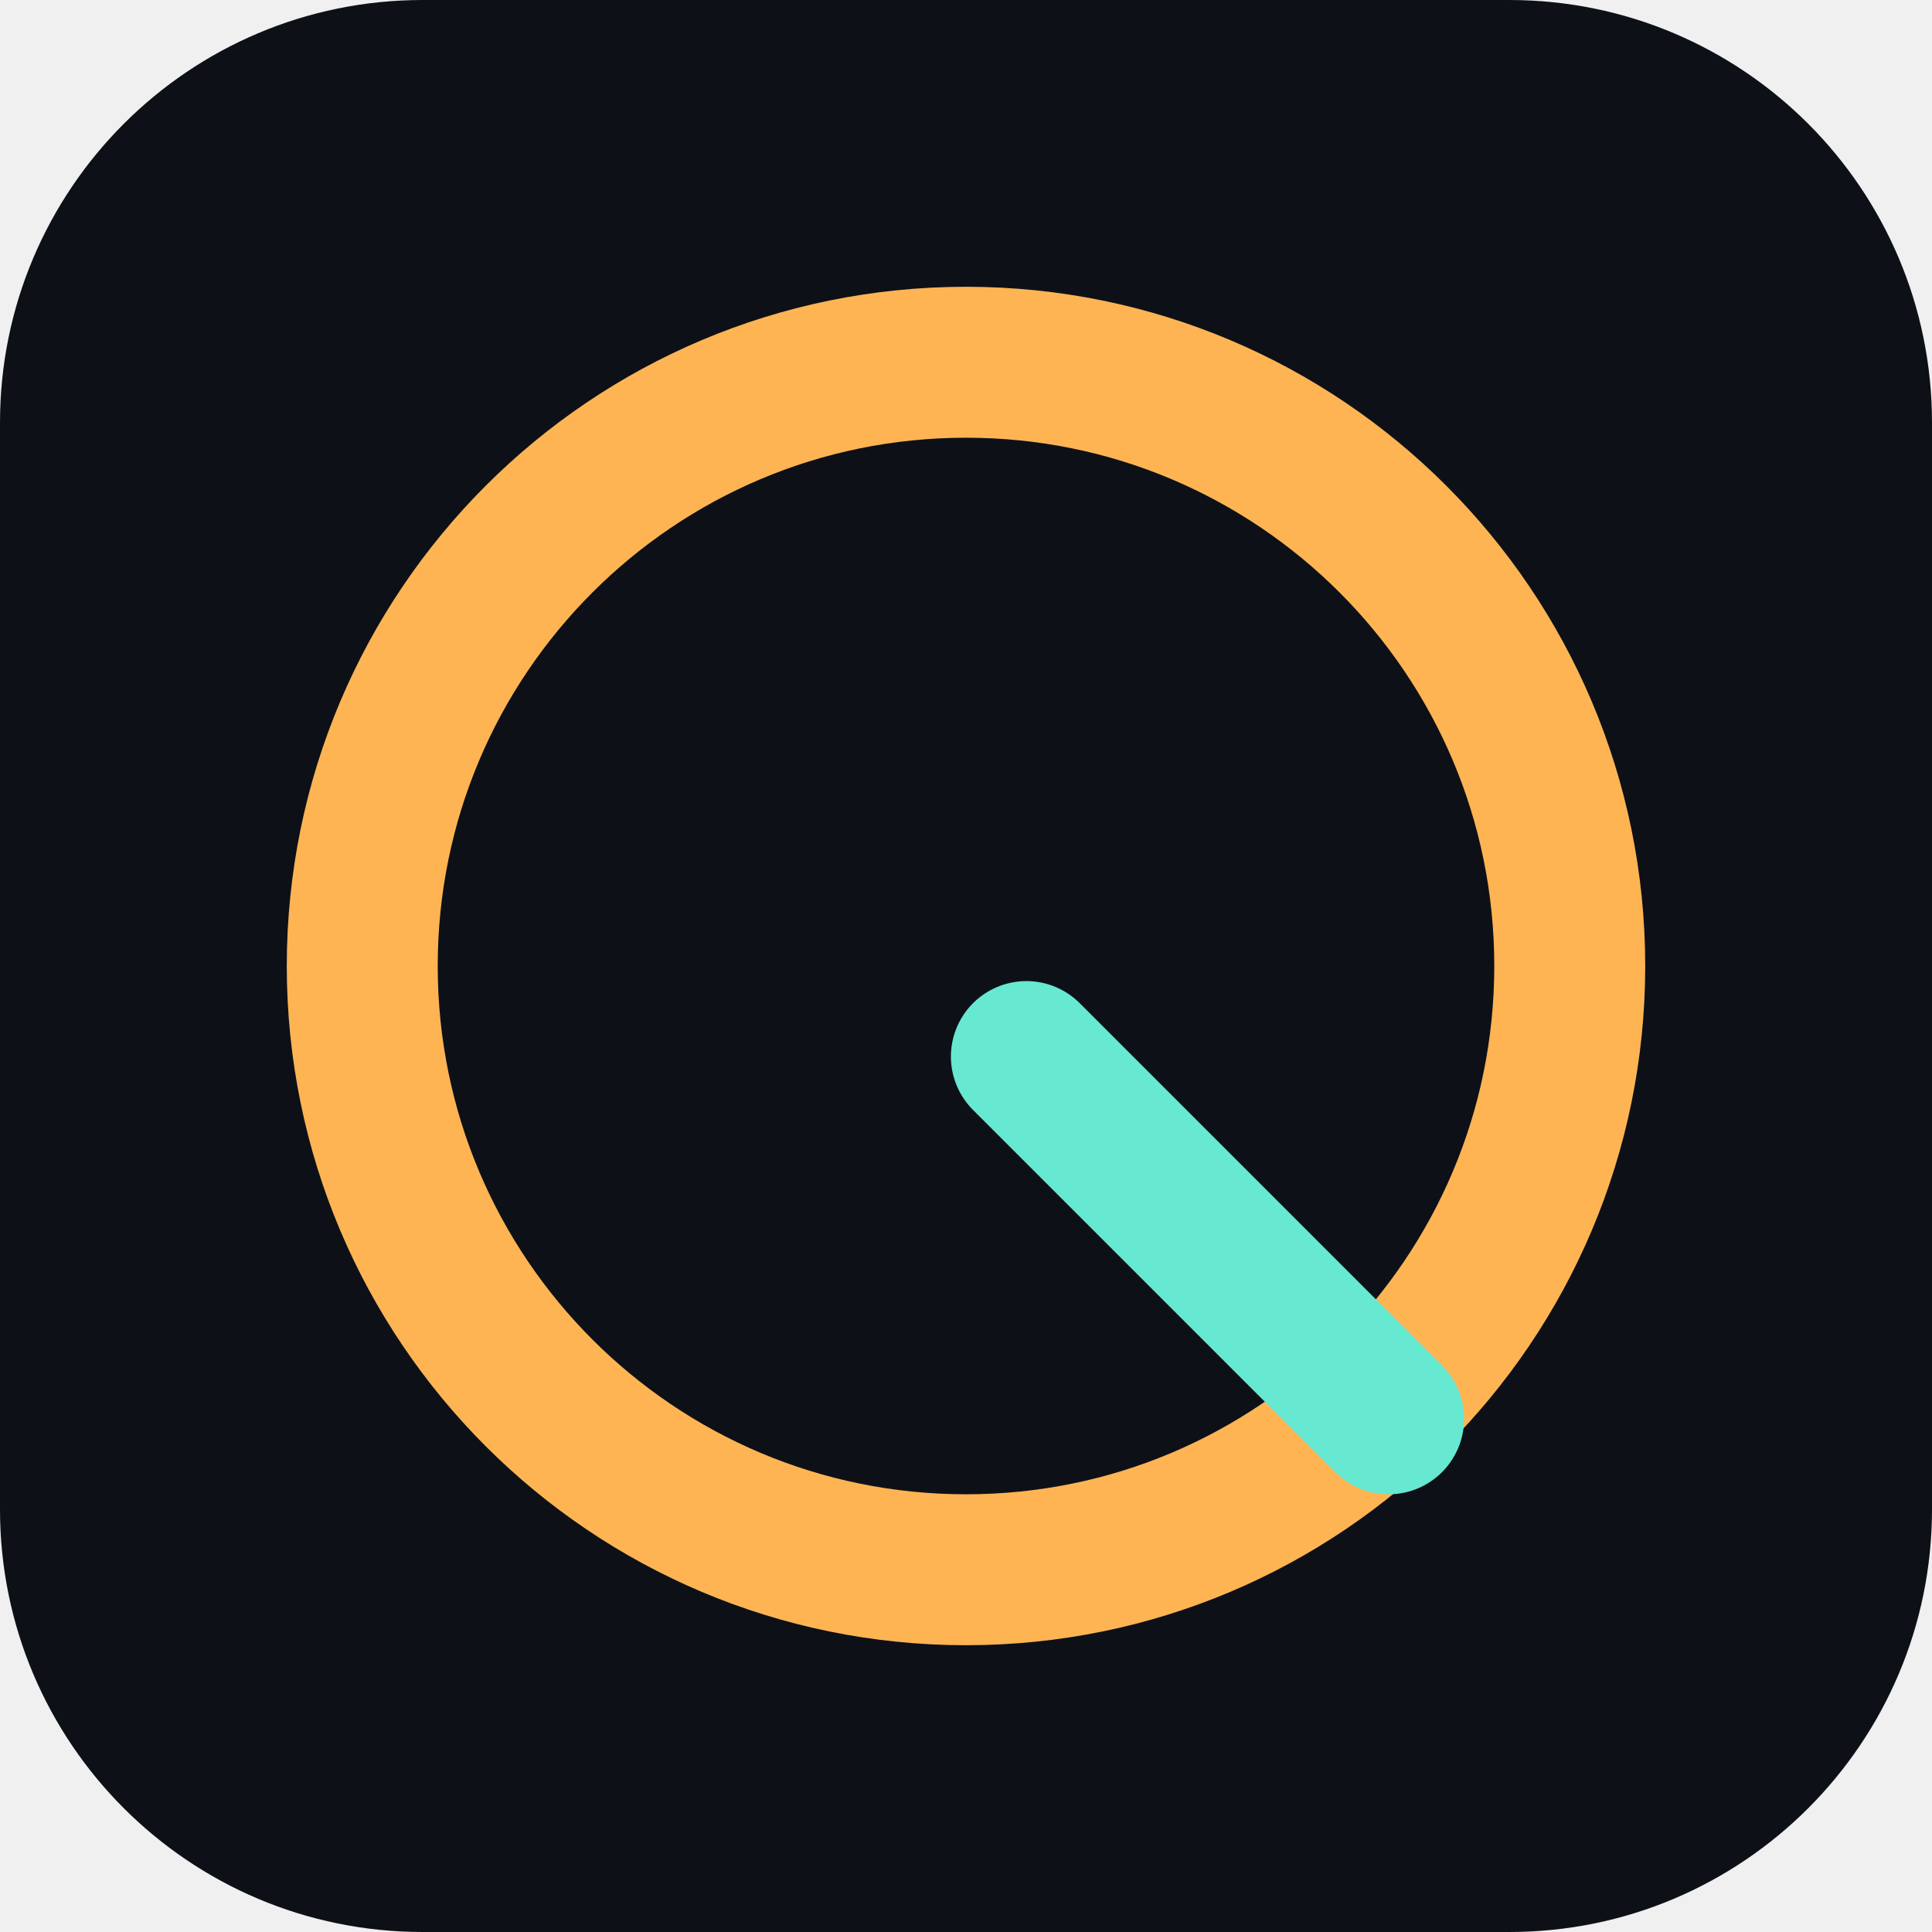
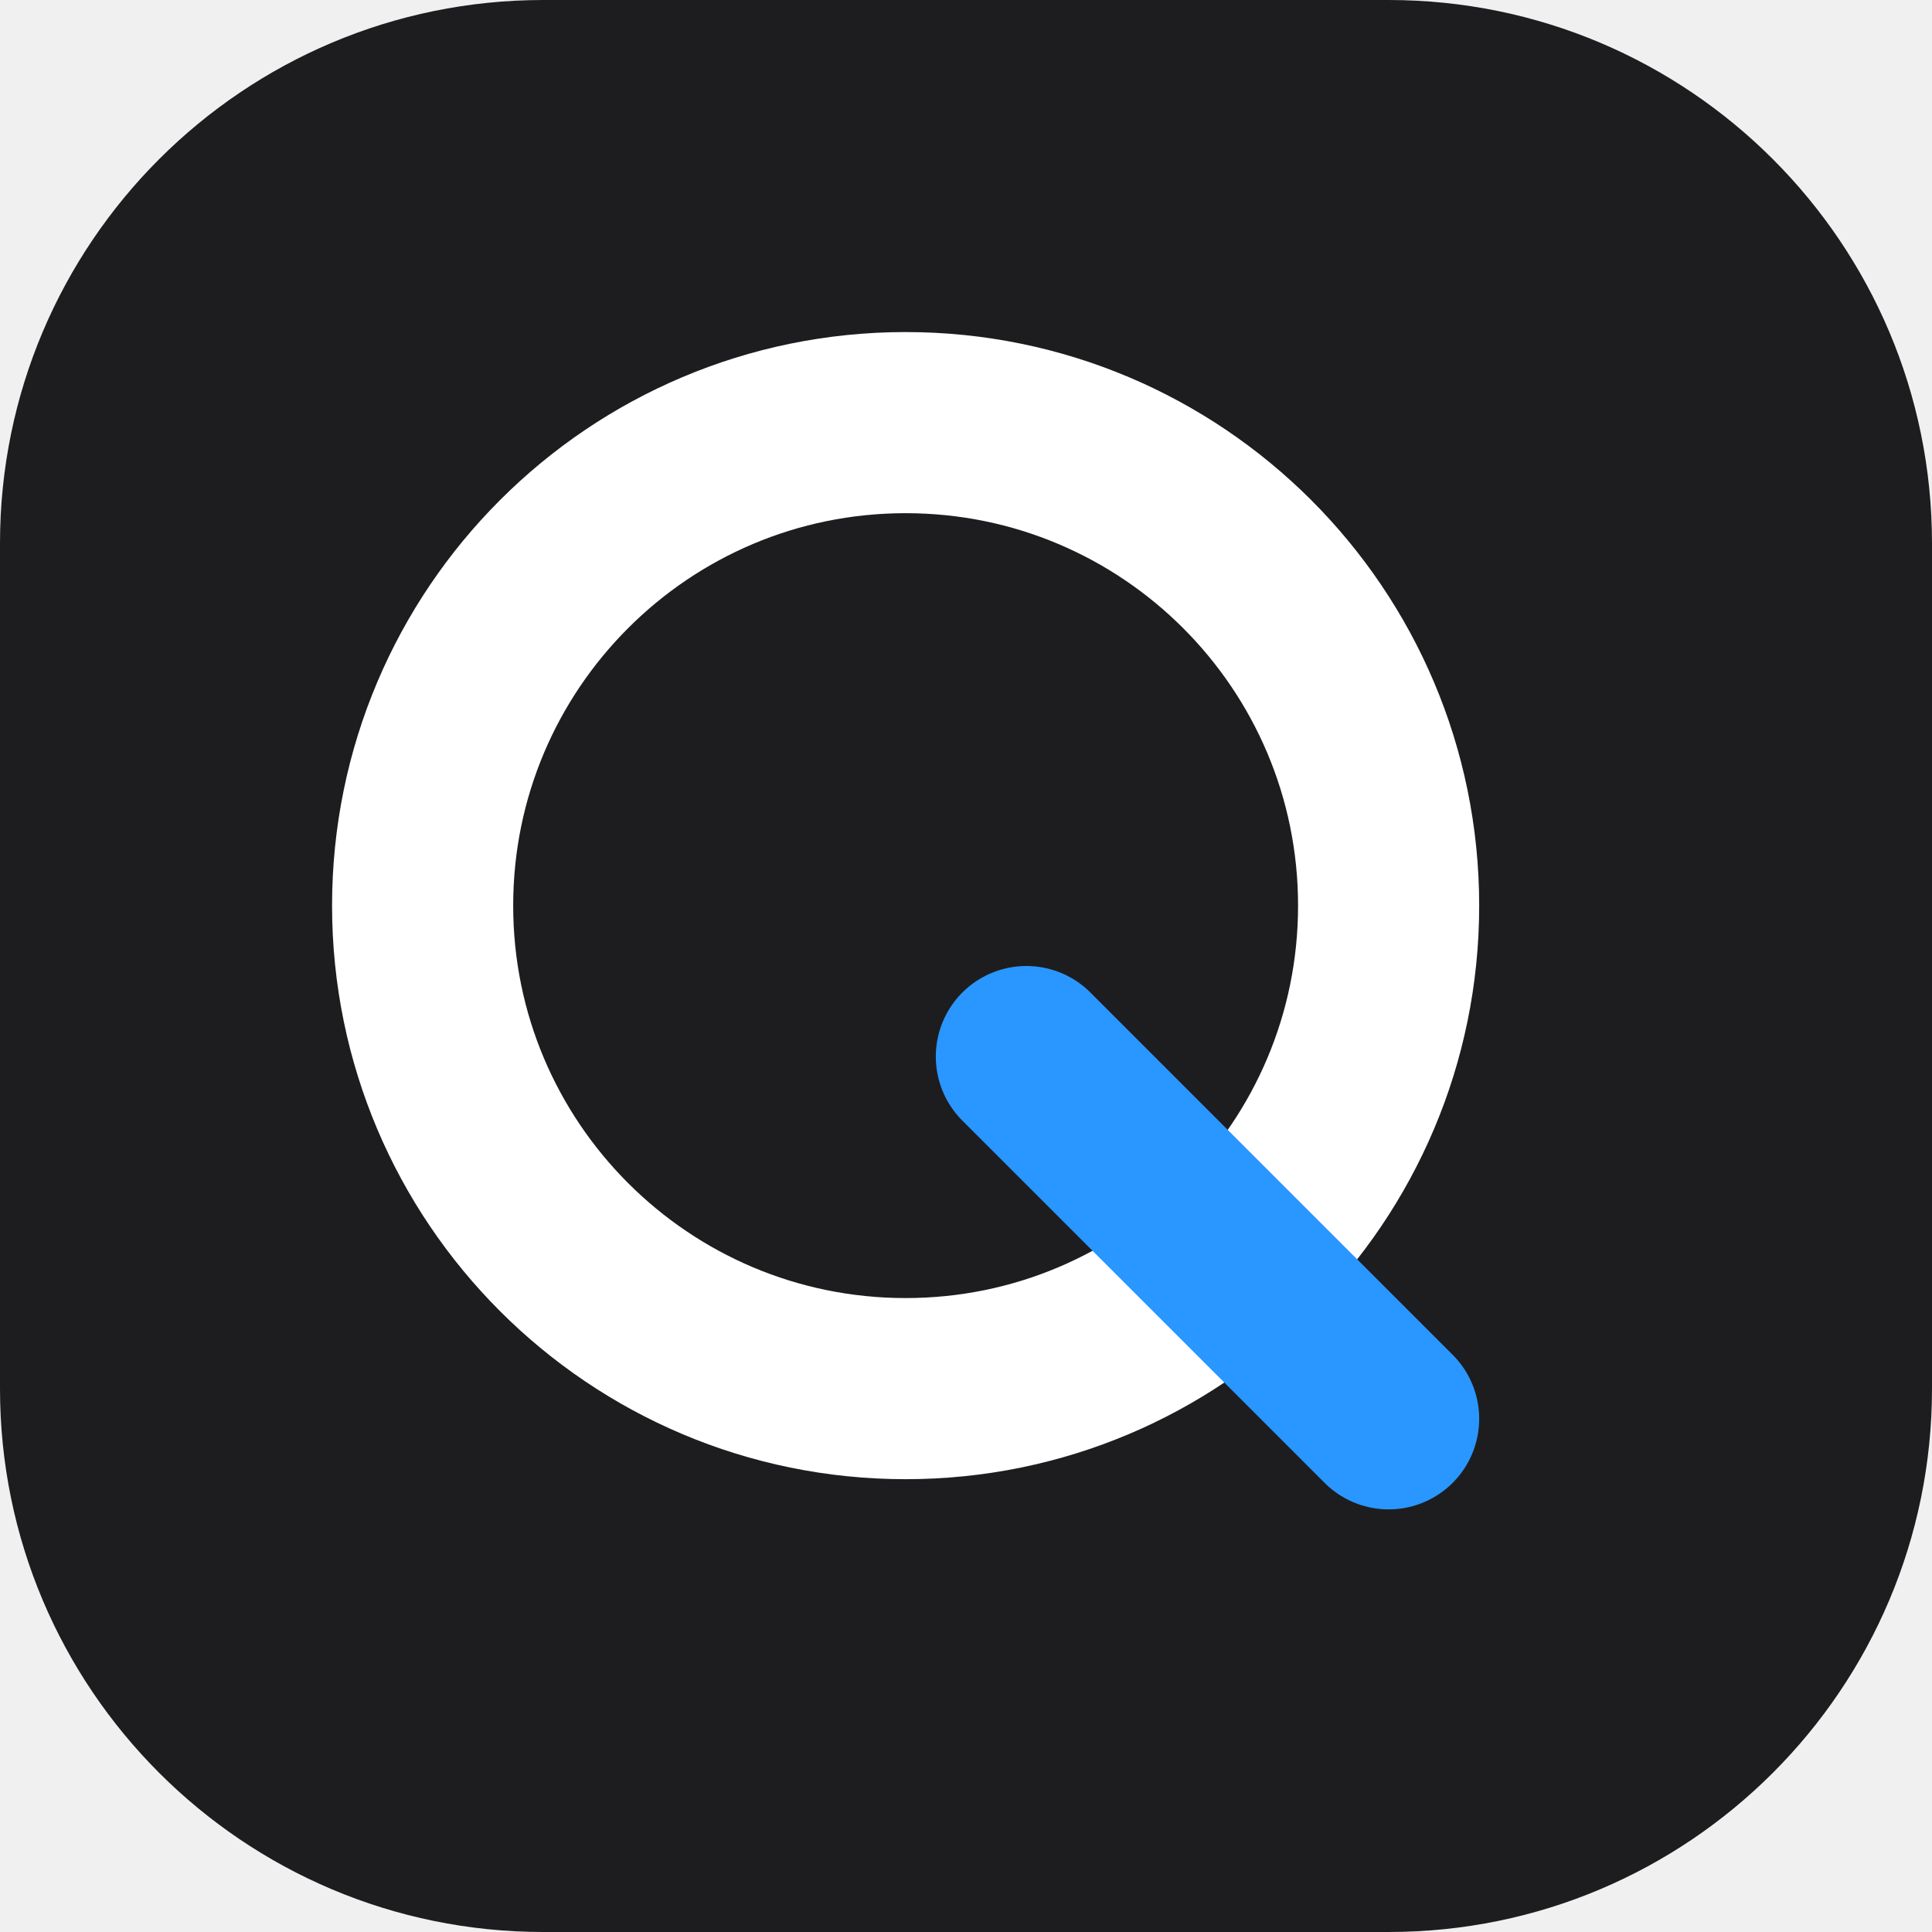
<svg xmlns="http://www.w3.org/2000/svg" viewBox="0 0 64 64">
-   <rect width="64" height="64" rx="14" fill="#0d1117" />
-   <circle cx="32" cy="32" r="20" fill="none" stroke="#ffb454" stroke-width="5" />
-   <path d="M34 35l12 12" stroke="#67e8d1" stroke-width="5" stroke-linecap="round" />
+   <rect width="64" height="64" rx="18" fill="#1d1d1f" />
+   <circle cx="30" cy="30" r="16" fill="none" stroke="#ffffff" stroke-width="6" />
+   <path d="M34 35l12 12" stroke="#2997ff" stroke-width="6" stroke-linecap="round" />
</svg>
